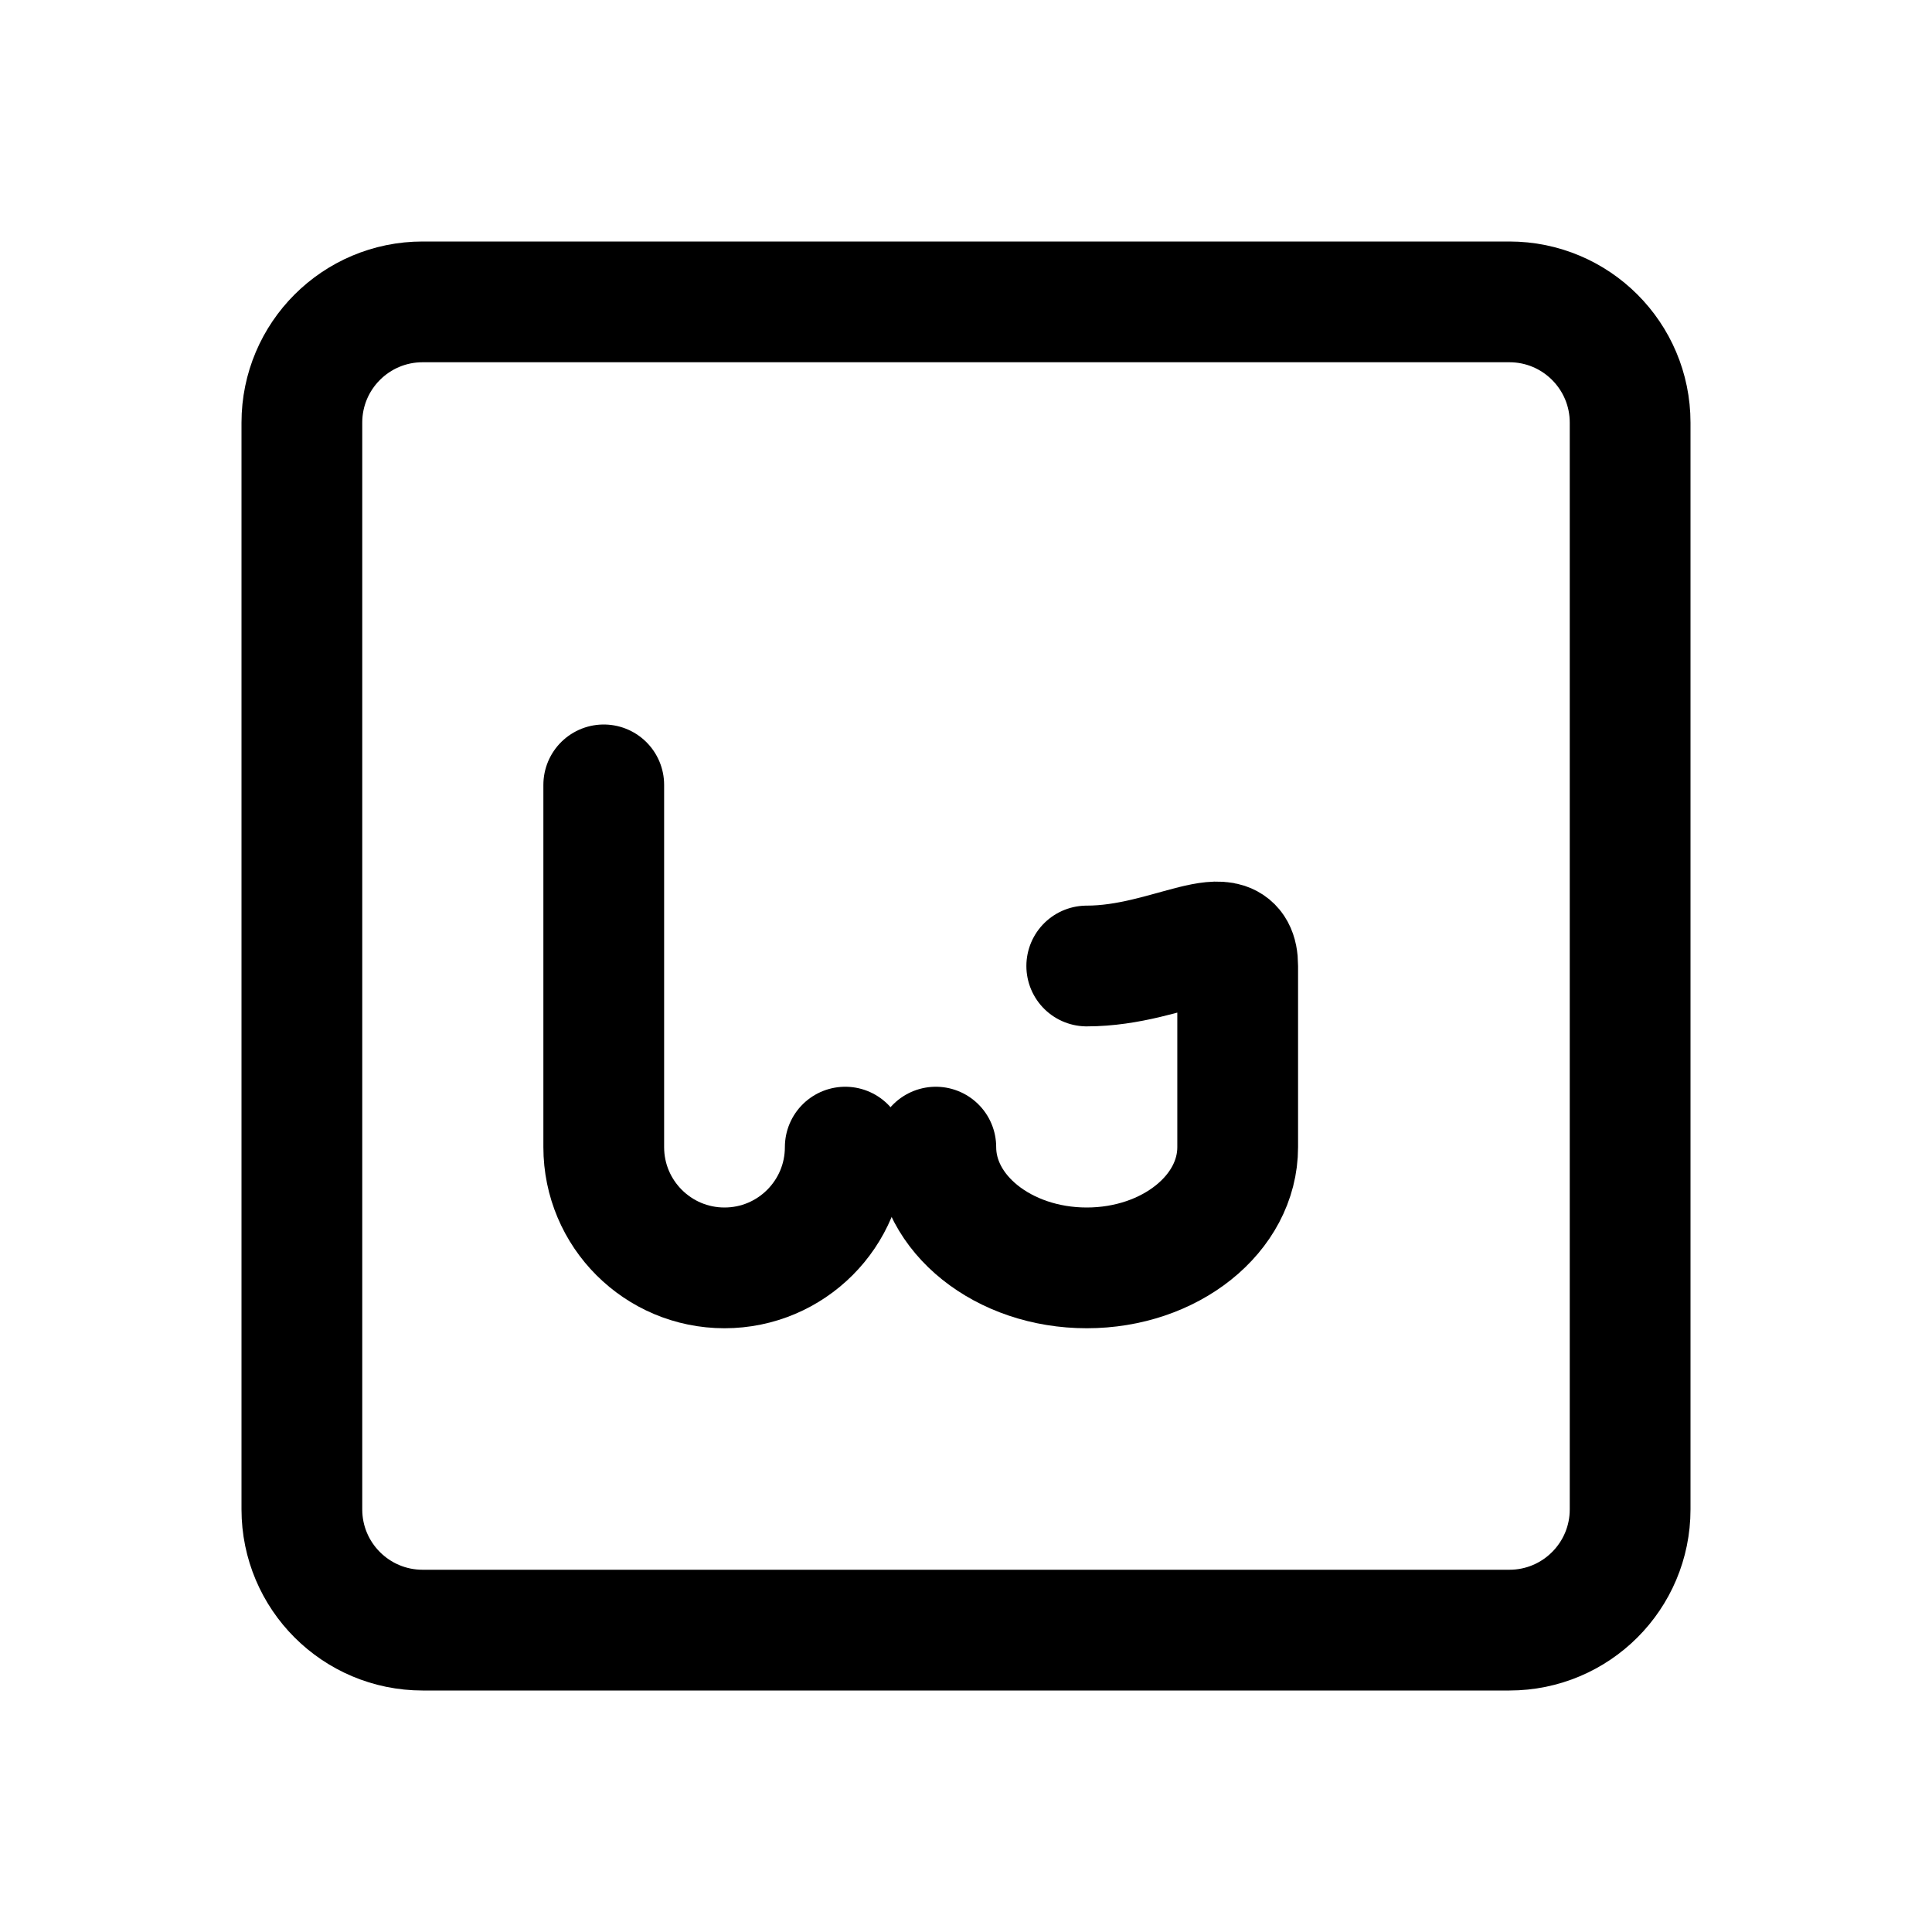
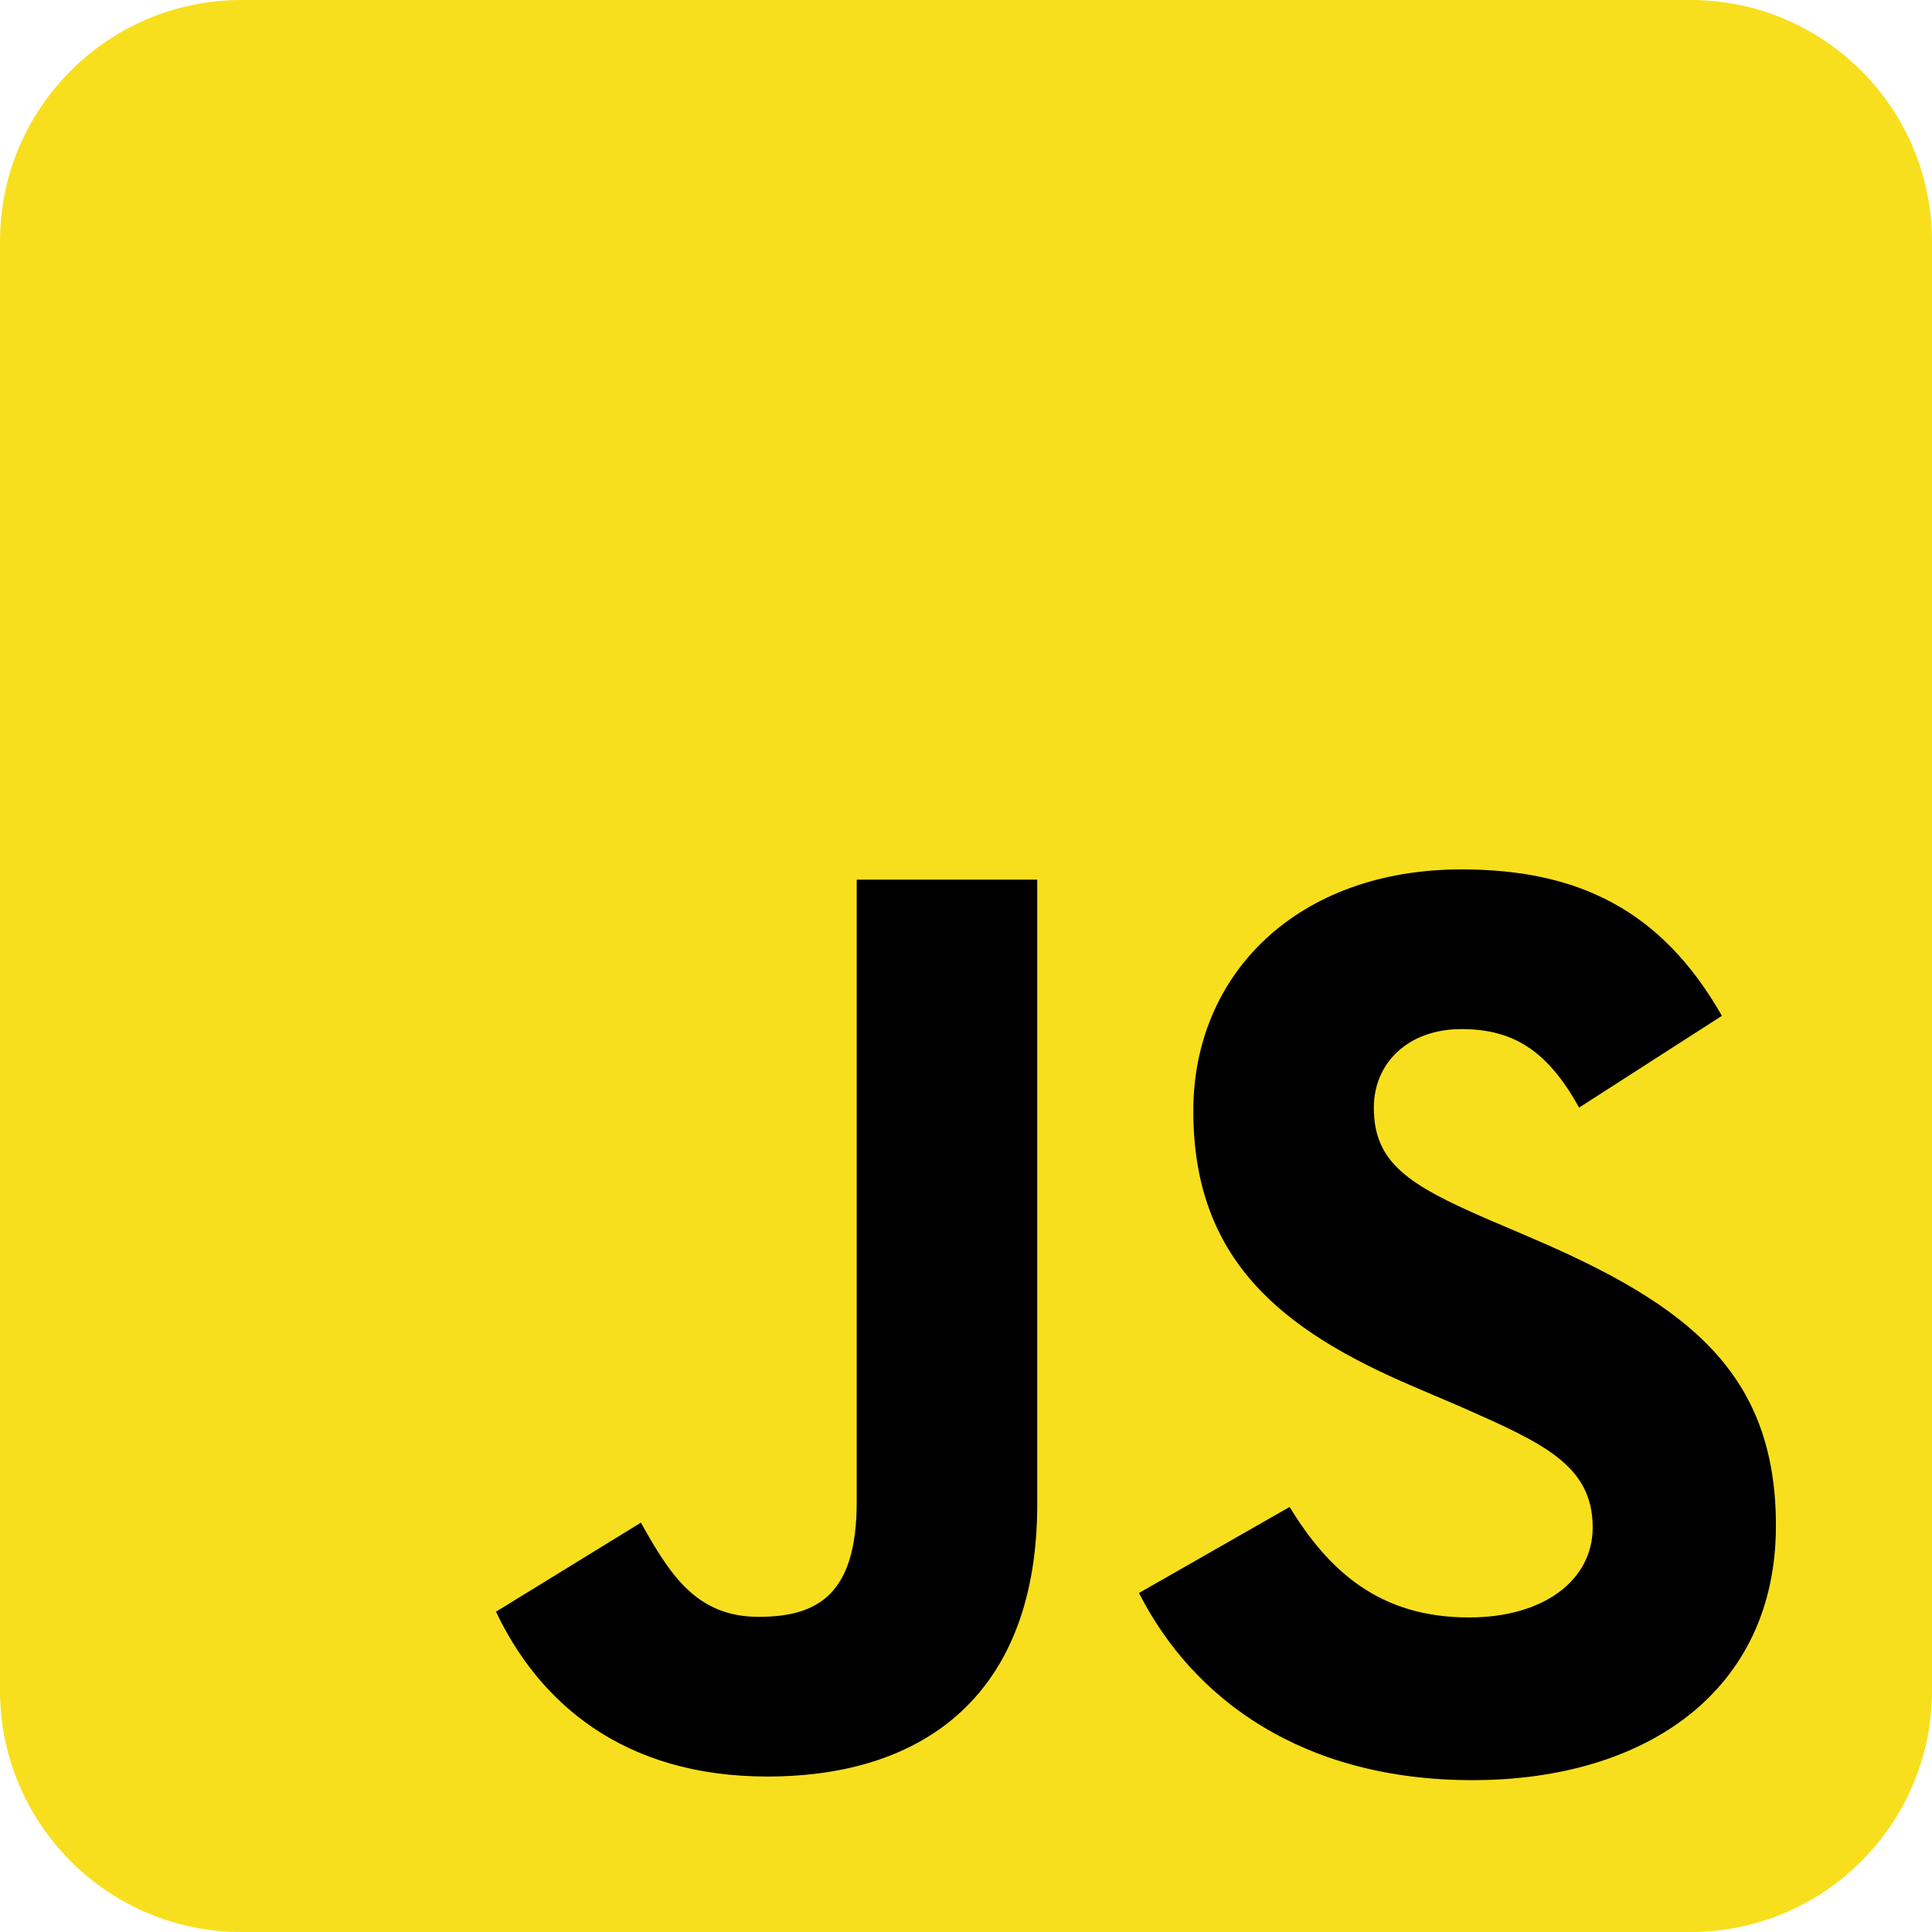
- <svg xmlns="http://www.w3.org/2000/svg" width="64" height="64" viewBox="0 0 64 64" fill="none">
-   <rect x="10" y="10" width="44" height="44" rx="4" stroke="black" stroke-width="4" />
-   <path d="M28 38C28 40.209 26.209 42 24 42C21.791 42 20 40.209 20 38V26" stroke="black" stroke-width="4" stroke-linecap="round" />
-   <path d="M36 32C38.761 32 41 30.209 41 32C41 34.5 41 36 41 38C41 40.209 38.761 42 36 42C33.239 42 31 40.209 31 38" stroke="black" stroke-width="4" stroke-linecap="round" />
+ <svg xmlns="http://www.w3.org/2000/svg" viewBox="0 0 64 64" width="64" height="64">
+   <rect width="64" height="64" rx="8" fill="#F7DF1E" />
+   <path d="M42.72 49.92c1.29 2.11 2.97 3.66 5.94 3.66 2.5 0 4.1-1.25 4.1-2.98 0-2.07-1.65-2.8-4.42-4.02l-1.52-.65c-4.38-1.87-7.29-4.2-7.29-9.13 0-4.55 3.46-8 8.88-8 3.86 0 6.63 1.34 8.63 4.85l-4.73 3.04c-1.04-1.87-2.16-2.6-3.9-2.6-1.77 0-2.9 1.13-2.9 2.6 0 1.82 1.13 2.55 3.73 3.68l1.52.65c5.15 2.21 8.07 4.46 8.07 9.52 0 5.46-4.29 8.43-10.05 8.43-5.63 0-9.26-2.68-11.05-6.2zm-21.49.52c.95 1.69 1.82 3.12 3.9 3.12 2 0 3.25-.78 3.25-3.81V29.14h5.98v20.69c0 6.2-3.64 9.02-8.94 9.02-4.8 0-7.57-2.47-8.99-5.46z" fill="#000" />
</svg>
